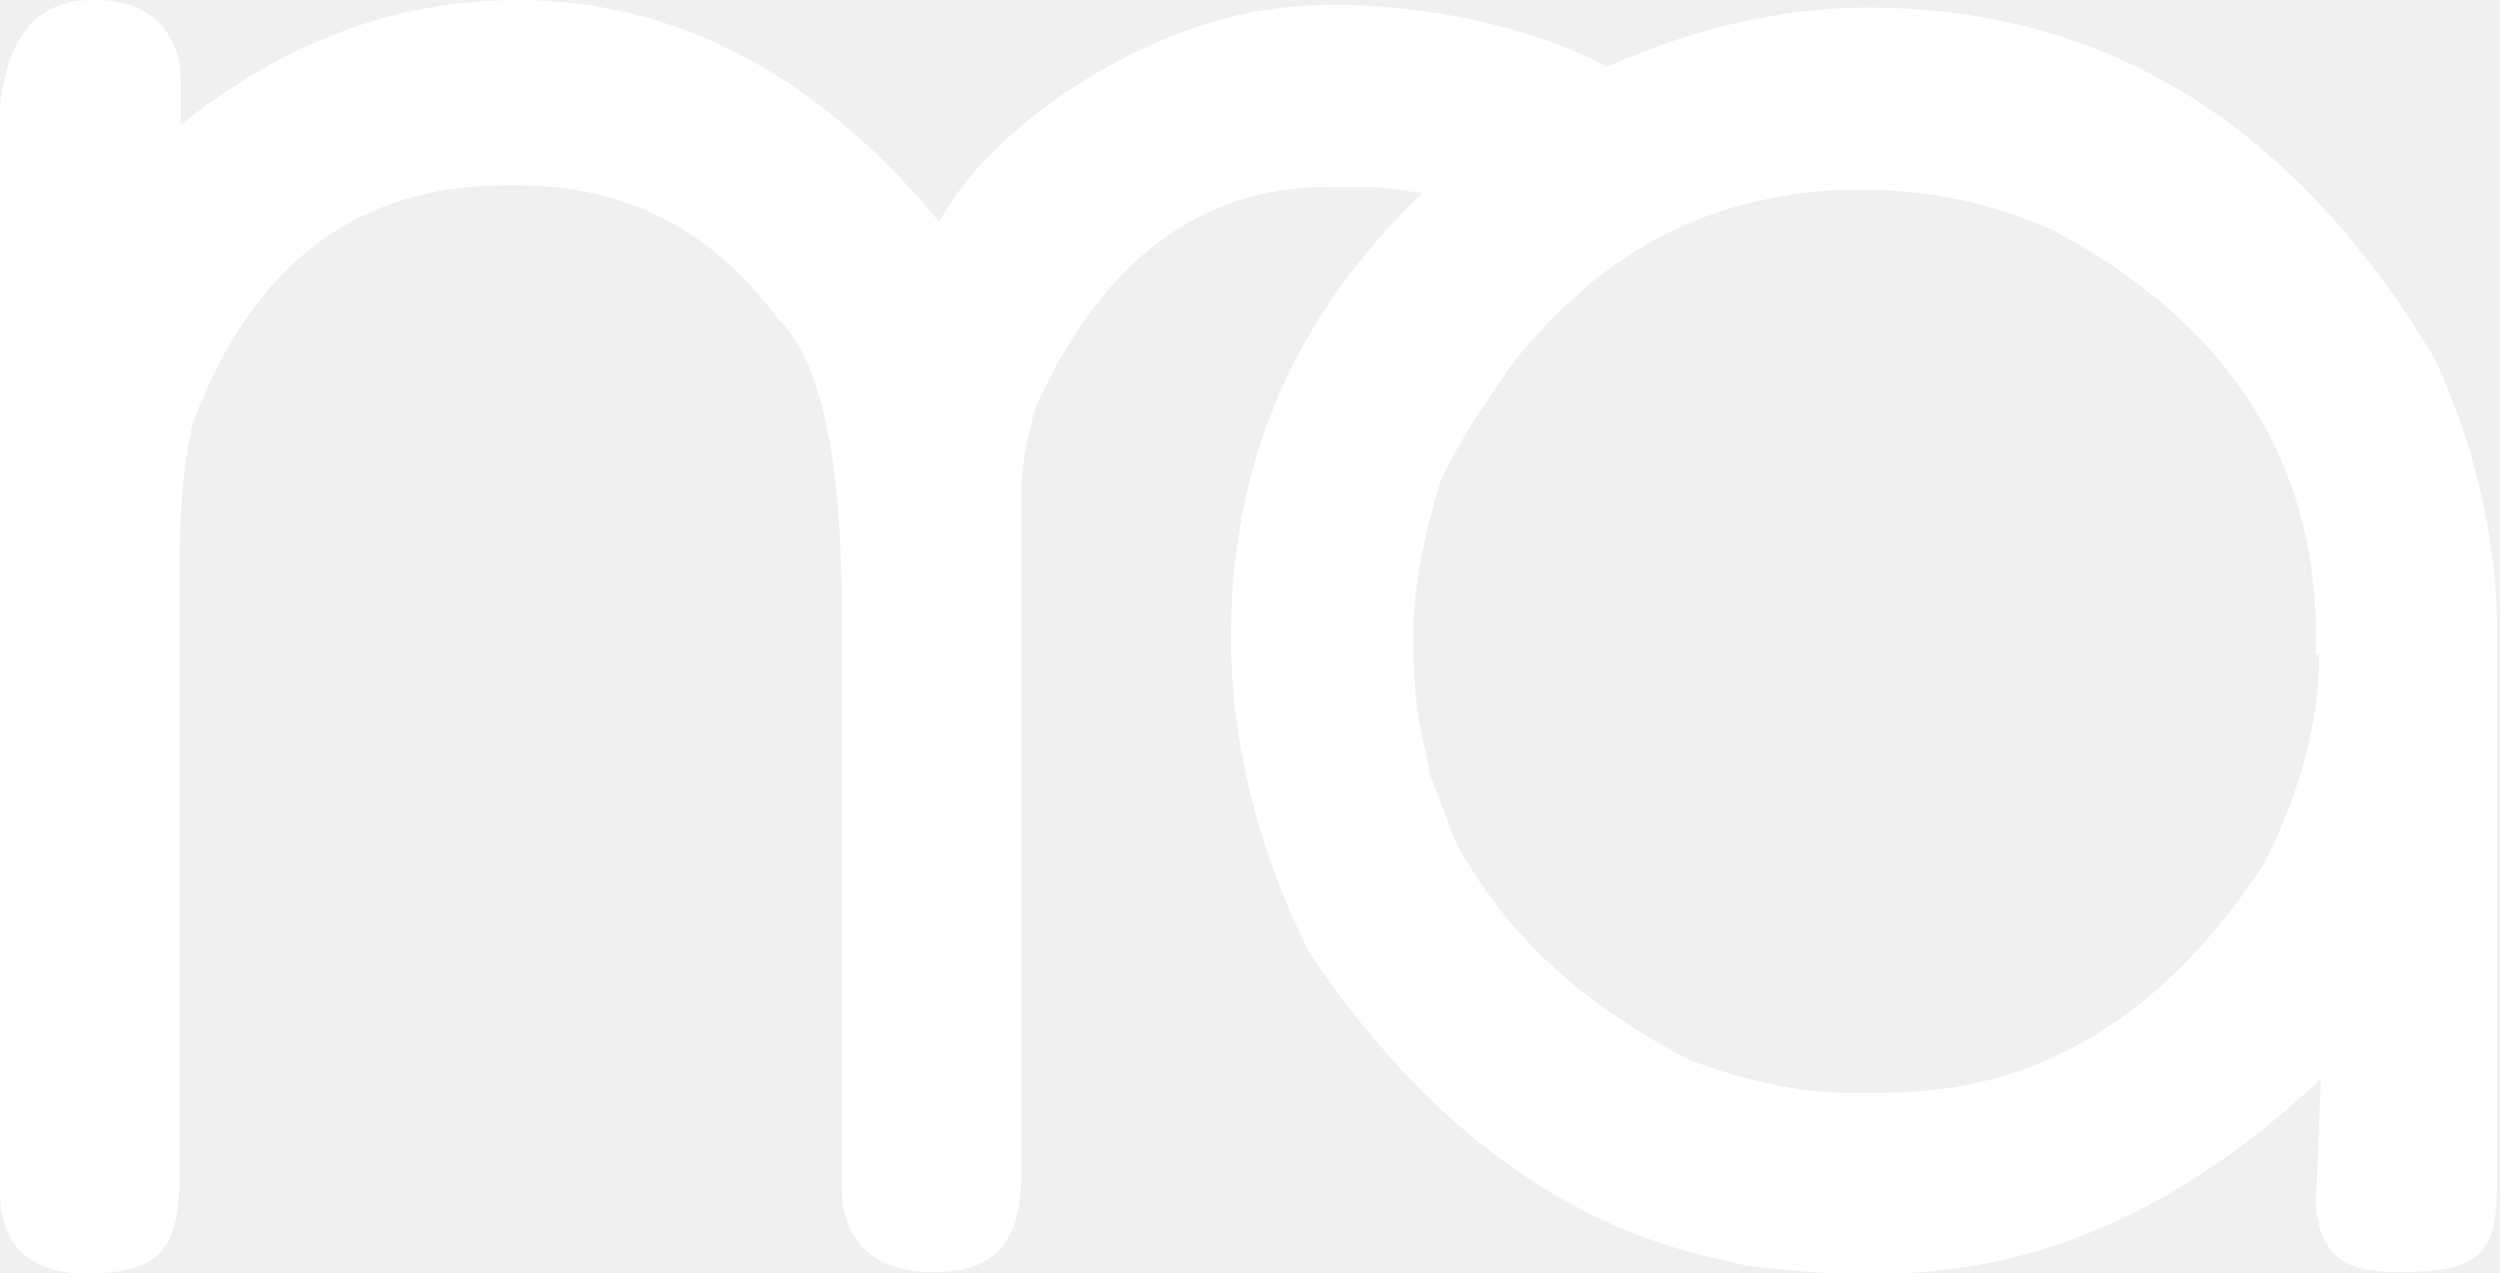
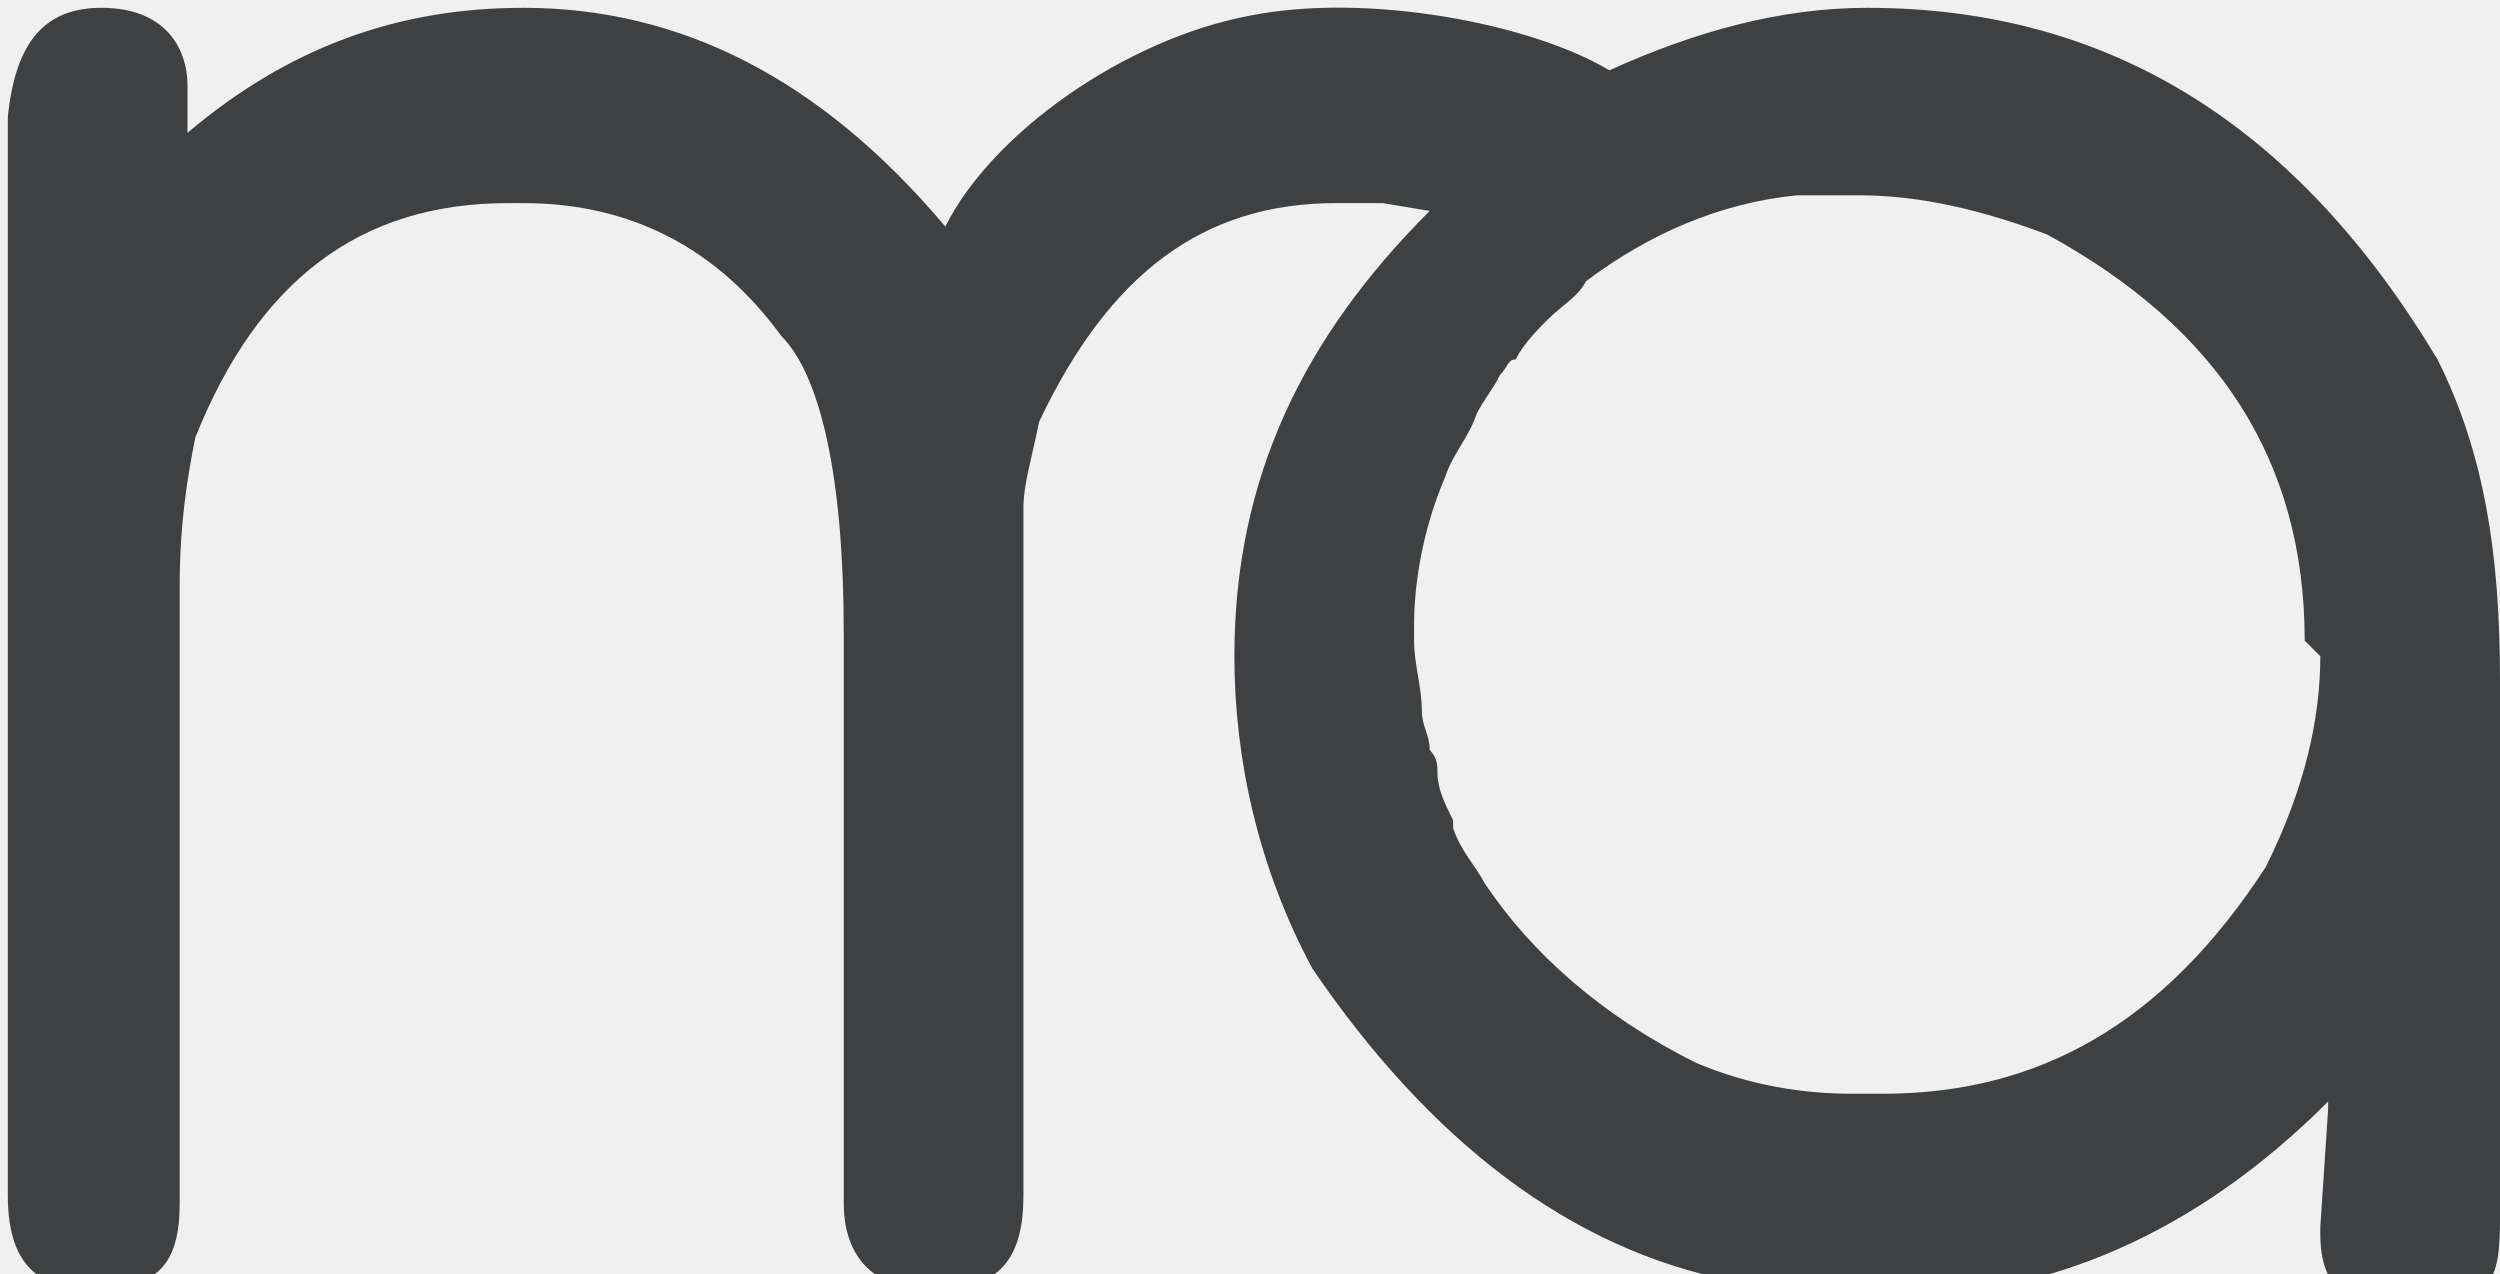
- <svg xmlns="http://www.w3.org/2000/svg" version="1.1" id="Layer_1" x="0px" y="0px" viewBox="0 0 164.5 83.7" enable-background="new 0 0 164.5 83.7" xml:space="preserve">
-   <path fill="#FFFFFF" d="M160.2,23.6c-9.2-15.4-21.6-23.1-37.3-23.1c-5.6,0-11.3,1.3-17.2,3.9c-5-2.9-15.8-5.2-23.8-3.5  c-8,1.7-16.9,7.7-20.1,13.7C53.8,4.9,44.5,0,34,0C26,0,18.7,2.8,11.9,8.2V5.2c0-2.4-1.5-5.3-5.8-5.2C2.5,0,0.5,2.3,0,7v70.7  c-0.2,5,2.7,6.1,5.8,6.1h0.2c4.1-0.1,5.6-1.3,5.8-5.5V37.6c0-4.1,0.3-7.3,0.9-9.8c3.9-10.4,10.8-15.6,20.5-15.6h0.9  c7,0,12.8,2.9,17.1,8.8c2.8,2.6,4.2,9.1,4.2,19.6v37.6c0,3,1.6,5.4,5.8,5.5h0.3c3.9,0,5.6-1.9,5.7-6.1V32.4c0-1.5,0.3-3.3,0.9-5.5  c4.4-9.8,10.9-14.6,19.3-14.6h3.1l3.1,0.4c-8.4,8-12.6,17.7-12.6,29.2c0,6.9,1.7,13.8,5.1,20.7c7.7,11.5,17,18.3,27.7,20.4  c0.8,0.4,6.2,0.8,7.6,0.8h2.4c10.3,0,19.9-4.3,28.9-12.8v0.3l-0.3,7.6v0.3c0.2,4.4,3.2,4.5,5.8,4.5h0.3c5-0.1,5.7-1.6,5.8-5.4V43.1  C164.5,36.4,163.1,29.9,160.2,23.6z M152.6,43.1c0,4.3-1.2,8.9-3.6,13.7c-6.6,10.1-14.9,15.1-25,15.1h-1.2h-1.2  c-3,0-6.5-0.7-10.3-2.1c-6.1-3.1-10.7-7-13.8-11.6c0,0,0-0.1-0.1-0.1c-0.7-1.1-1.4-2.2-1.9-3.4c-0.1-0.2-0.2-0.4-0.2-0.6  c-0.4-1-0.8-2.1-1.2-3.1c-0.1-0.5-0.2-1.1-0.3-1.6c-0.2-0.8-0.4-1.6-0.5-2.5c-0.2-1.4-0.3-2.9-0.3-4.4v-0.9c0-2.7,0.6-6,1.8-10  c0.7-1.5,1.5-2.8,2.3-4.1c0.5-0.8,1.1-1.6,1.6-2.4c0.3-0.4,0.5-0.8,0.8-1.1c0.7-1,1.5-1.8,2.3-2.7c0.1-0.1,0.1-0.2,0.2-0.2  c0.9-0.9,1.8-1.7,2.7-2.5c0,0,0,0,0,0l0,0c4.1-3.3,8.7-5.3,14.1-5.9c1.2-0.2,2.4-0.2,3.7-0.2h0.3c4.3,0,8.4,0.9,12.4,2.7  c11.5,6.2,17.2,15.1,17.2,26.8V43.1z" />
+ <svg xmlns="http://www.w3.org/2000/svg" version="1.1" id="Layer_1" x="0px" y="0px" viewBox="124.5 534.1 32 16.3" enable-background="new 124.5 534.1 32 16.3" xml:space="preserve">
+   <path fill="#3F4041" d="M155.7,538.7c-1.8-3-4.2-4.5-7.3-4.5c-1.1,0-2.2,0.3-3.3,0.8c-1-0.6-3.1-1-4.6-0.7c-1.6,0.3-3.3,1.5-3.9,2.7  c-1.6-1.9-3.4-2.8-5.4-2.8c-1.6,0-3,0.5-4.3,1.6v-0.6c0-0.5-0.3-1-1.1-1c-0.7,0-1.1,0.4-1.2,1.4v13.8c0,1,0.5,1.2,1.1,1.2h0  c0.8,0,1.1-0.3,1.1-1.1v-7.9c0-0.8,0.1-1.4,0.2-1.9c0.8-2,2.1-3,4-3h0.2c1.4,0,2.5,0.6,3.3,1.7c0.5,0.5,0.8,1.8,0.8,3.8v7.3  c0,0.6,0.3,1.1,1.1,1.1h0.1c0.8,0,1.1-0.4,1.1-1.2v-8.8c0-0.3,0.1-0.6,0.2-1.1c0.9-1.9,2.1-2.8,3.8-2.8h0.6l0.6,0.1  c-1.6,1.6-2.5,3.4-2.5,5.7c0,1.3,0.3,2.7,1,4c1.5,2.2,3.3,3.6,5.4,4c0.2,0.1,1.2,0.2,1.5,0.2h0.5c2,0,3.9-0.8,5.6-2.5v0.1l-0.1,1.5  v0.1c0,0.9,0.6,0.9,1.1,0.9h0.1c1,0,1.1-0.3,1.1-1.1v-6.9C156.5,541.2,156.3,539.9,155.7,538.7z M154.2,542.5c0,0.8-0.2,1.7-0.7,2.7  c-1.3,2-2.9,2.9-4.9,2.9h-0.2h-0.2c-0.6,0-1.3-0.1-2-0.4c-1.2-0.6-2.1-1.4-2.7-2.3c0,0,0,0,0,0c-0.1-0.2-0.3-0.4-0.4-0.7  c0,0,0-0.1,0-0.1c-0.1-0.2-0.2-0.4-0.2-0.6c0-0.1,0-0.2-0.1-0.3c0-0.2-0.1-0.3-0.1-0.5c0-0.3-0.1-0.6-0.1-0.9v-0.2  c0-0.5,0.1-1.2,0.4-1.9c0.1-0.3,0.3-0.5,0.4-0.8c0.1-0.2,0.2-0.3,0.3-0.5c0.1-0.1,0.1-0.2,0.2-0.2c0.1-0.2,0.3-0.4,0.4-0.5  c0,0,0,0,0,0c0.2-0.2,0.4-0.3,0.5-0.5l0,0l0,0c0.8-0.6,1.7-1,2.7-1.1c0.2,0,0.5,0,0.7,0h0.1c0.8,0,1.6,0.2,2.4,0.5  c2.2,1.2,3.3,2.9,3.3,5.2L154.2,542.5L154.2,542.5z" />
</svg>
